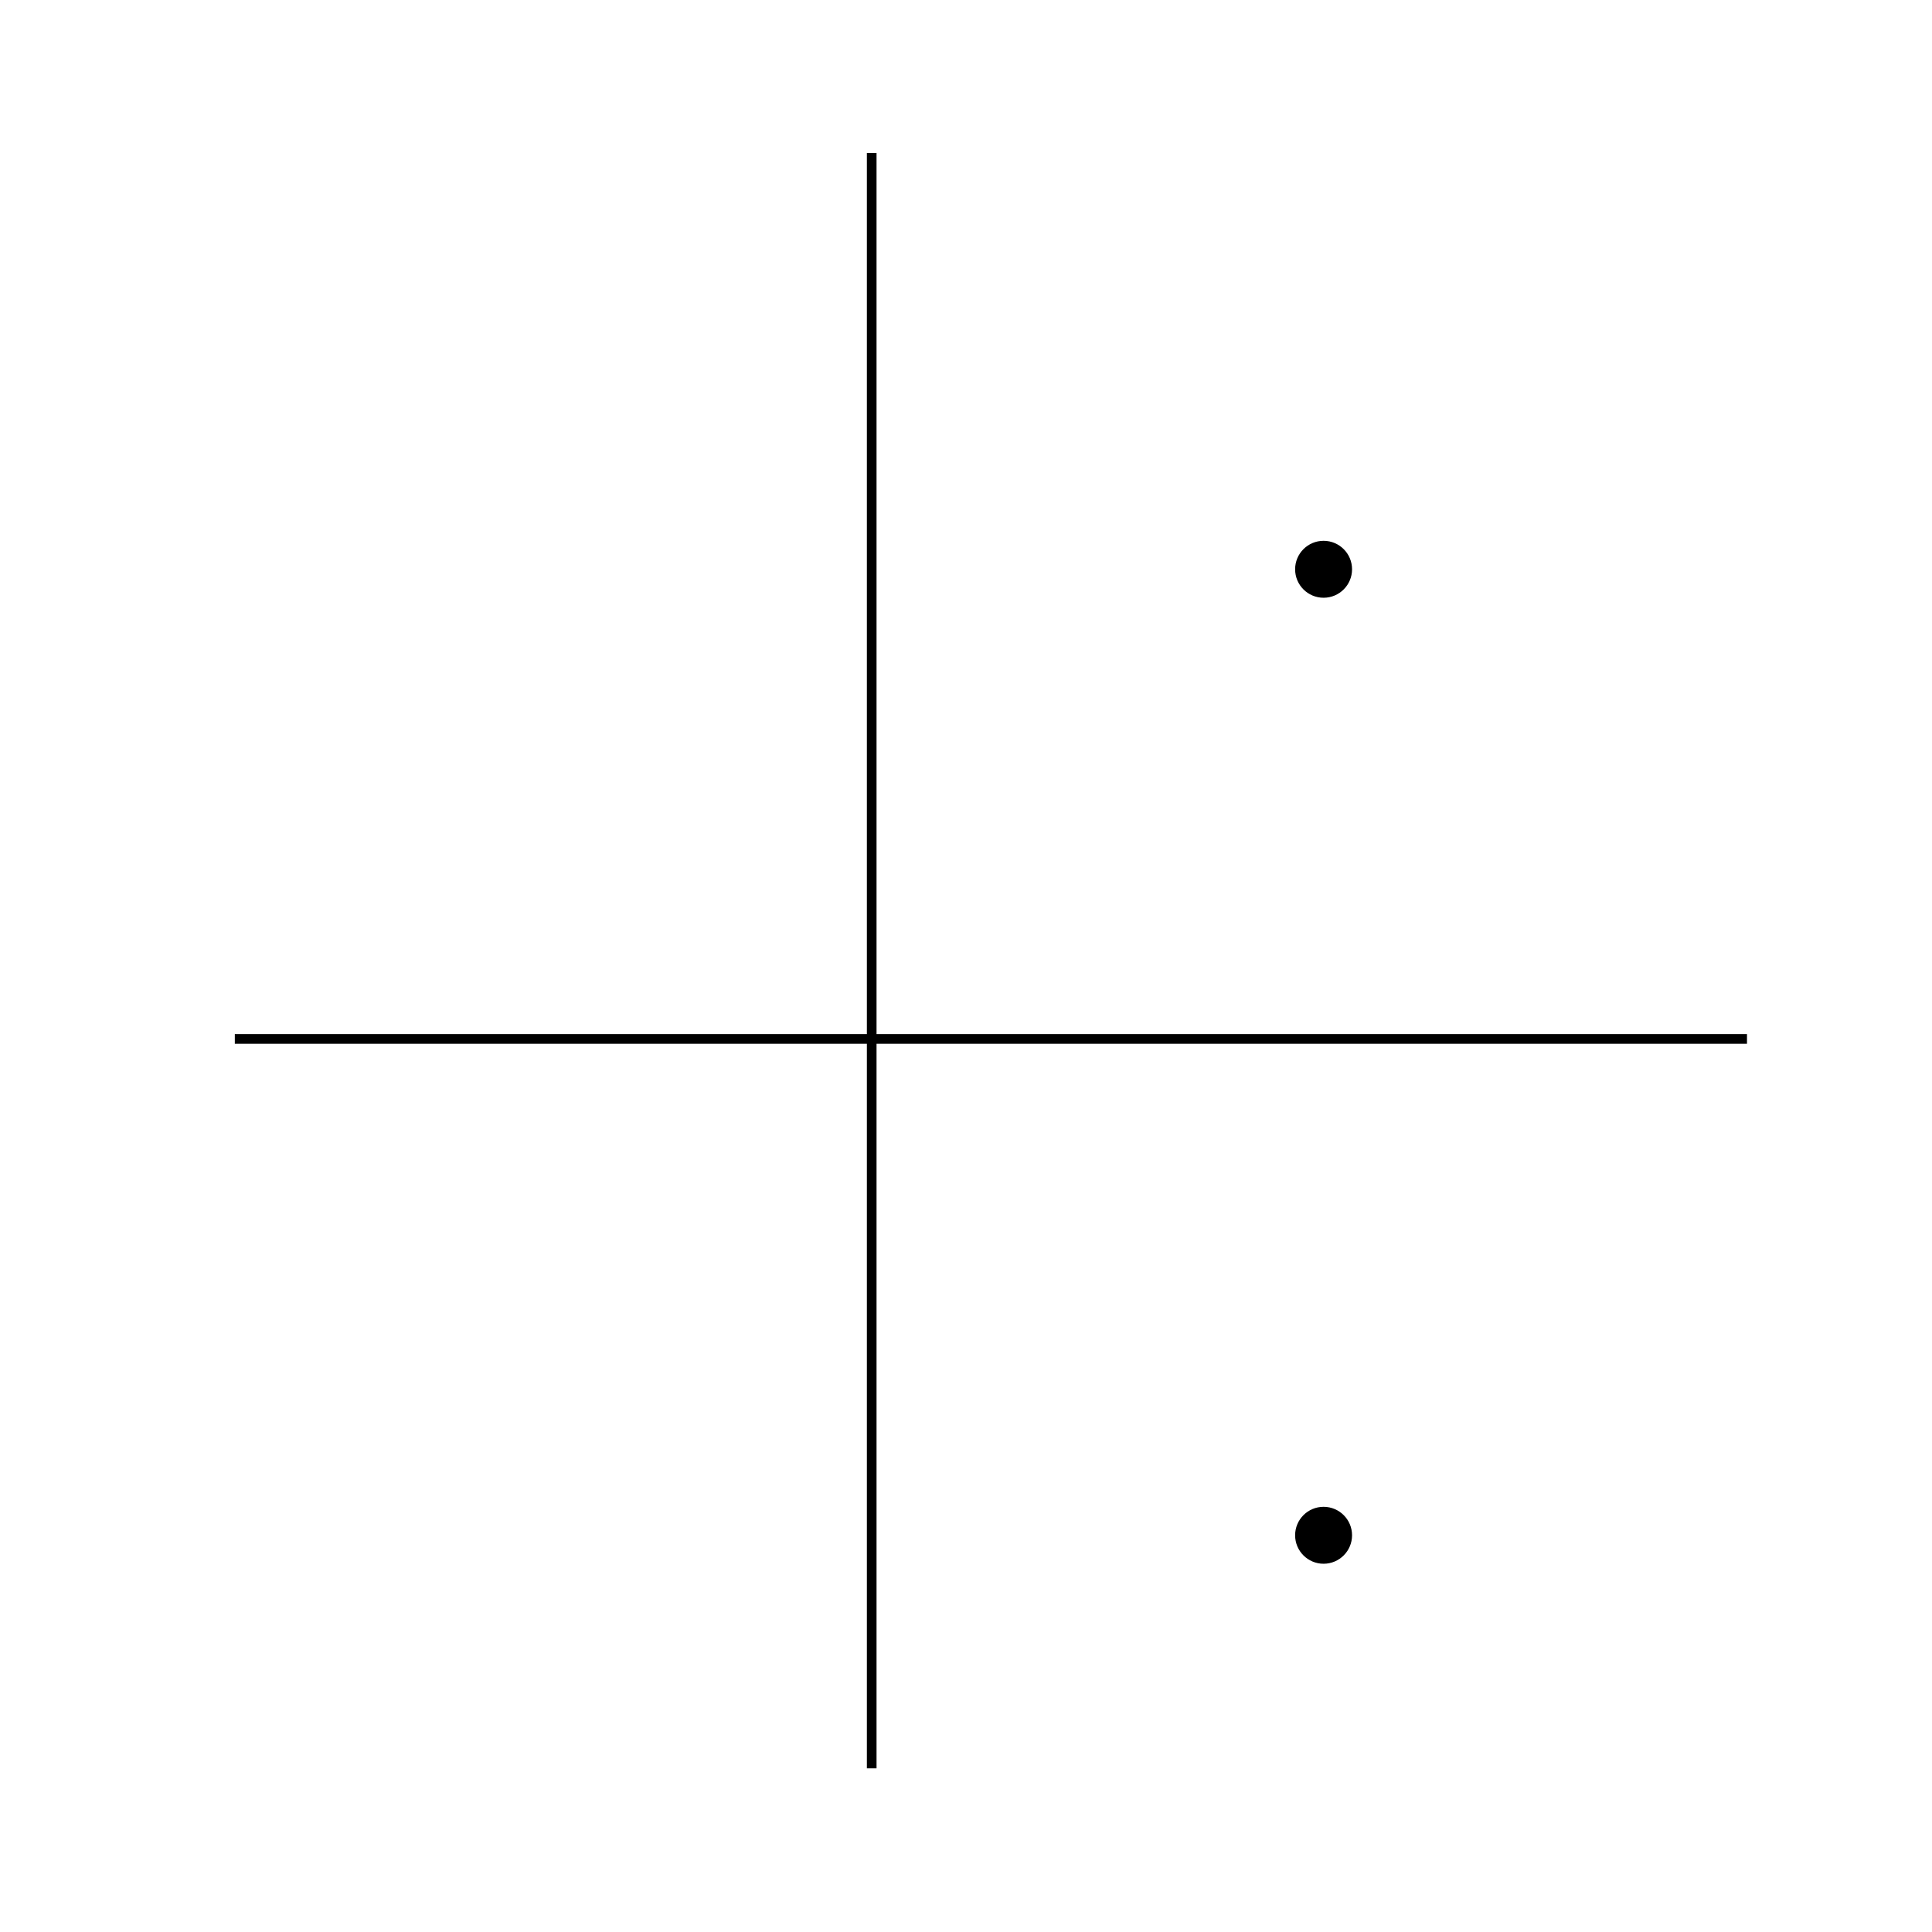
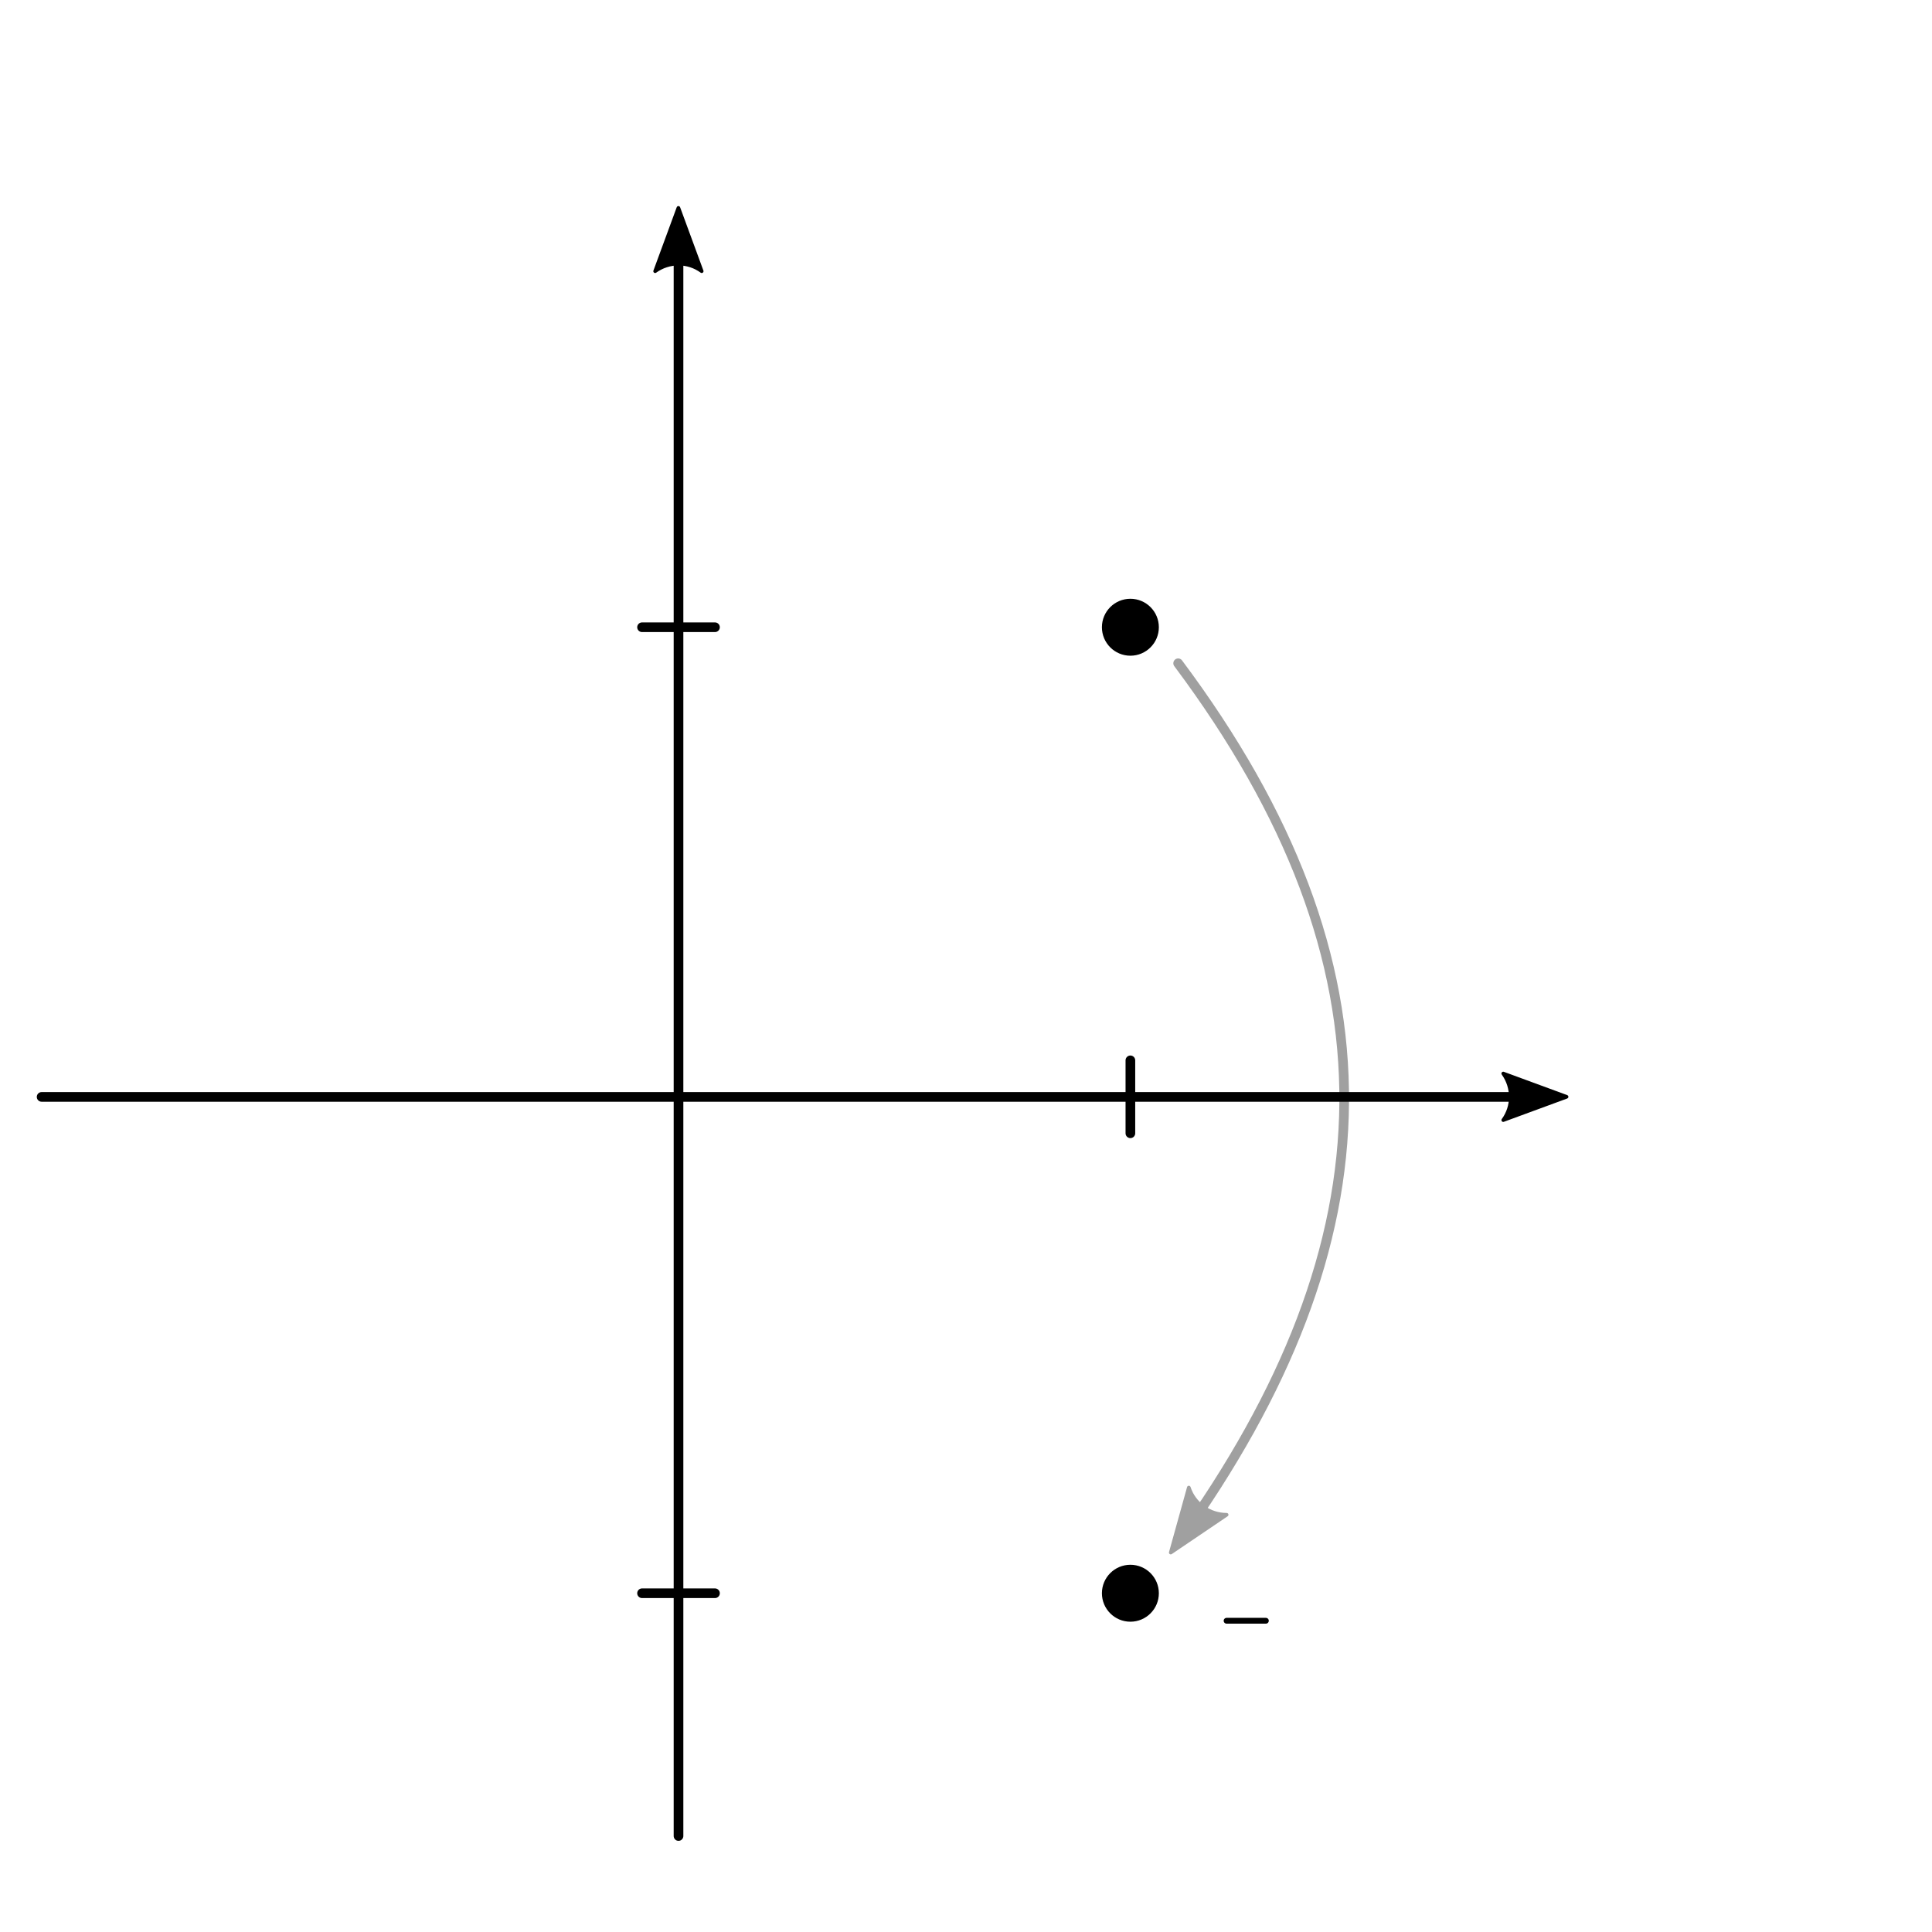
<svg xmlns="http://www.w3.org/2000/svg" width="200" height="200" viewBox="0 0 200 200" id="svg2" version="1.1">
-   <defs id="defs4" />
+   <defs id="defs4">
+     <marker orient="auto" refY="0.0" refX="0.0" id="marker1521" style="overflow:visible;">
+       <path id="path1519" style="fill-rule:evenodd;stroke-width:0.625;stroke-linejoin:round;stroke:#a0a0a0;stroke-opacity:1;fill:#a0a0a0;fill-opacity:1" d="M 8.719,4.034 L -2.207,0.016 L 8.719,-4.002 C 6.973,-1.63 6.983,1.616 8.719,4.034 z " transform="scale(0.6) rotate(180) translate(0,0)" />
+     </marker>
+     <marker style="overflow:visible;" id="marker1131" refX="0.0" refY="0.0" orient="auto">
+       <path transform="scale(0.6) rotate(180) translate(0,0)" d="M 8.719,4.034 L -2.207,0.016 L 8.719,-4.002 C 6.973,-1.63 6.983,1.616 8.719,4.034 z " style="fill-rule:evenodd;stroke-width:0.625;stroke-linejoin:round;stroke:#000000;stroke-opacity:1;fill:#000000;fill-opacity:1" id="path1129" />
+     </marker>
+     <marker orient="auto" refY="0.0" refX="0.0" id="Arrow2Mend" style="overflow:visible;">
+       <path id="path874" style="fill-rule:evenodd;stroke-width:0.625;stroke-linejoin:round;stroke:#000000;stroke-opacity:1;fill:#000000;fill-opacity:1" d="M 8.719,4.034 L -2.207,0.016 L 8.719,-4.002 C 6.973,-1.63 6.983,1.616 8.719,4.034 z " transform="scale(0.6) rotate(180) translate(0,0)" />
+     </marker>
+   </defs>
  <g id="layer1" transform="translate(0,-852.3622)">
-     <path style="fill:none;fill-rule:evenodd;stroke:#000000;stroke-width:1px;stroke-linecap:butt;stroke-linejoin:miter;stroke-opacity:1" d="m 24.309,959.913 156.538,0" id="path4136" />
-     <path style="fill:none;fill-rule:evenodd;stroke:#000000;stroke-width:1px;stroke-linecap:butt;stroke-linejoin:miter;stroke-opacity:1" d="m 90.239,868.2 0,167.219" id="path4138" />
-     <circle style="fill:#000000;fill-opacity:1;stroke:none;stroke-width:1.5;stroke-linecap:round;stroke-linejoin:round;stroke-miterlimit:4;stroke-dasharray:none;stroke-opacity:1" id="path4140" cx="137.017" cy="911.294" r="2.947" />
-     <circle style="fill:#000000;fill-opacity:1;stroke:none;stroke-width:1.5;stroke-linecap:round;stroke-linejoin:round;stroke-miterlimit:4;stroke-dasharray:none;stroke-opacity:1" id="path4140-4" cx="137.017" cy="1011.294" r="2.947" />
-     <flowRoot xml:space="preserve" id="flowRoot4157" style="font-style:normal;font-weight:normal;font-size:40px;line-height:125%;font-family:sans-serif;letter-spacing:0px;word-spacing:0px;fill:#000000;fill-opacity:1;stroke:none;stroke-width:1px;stroke-linecap:butt;stroke-linejoin:miter;stroke-opacity:1" transform="translate(39.77901,872.9883)">
-       <flowRegion id="flowRegion4159">
-         <rect id="rect4161" width="121.915" height="63.352" x="102.026" y="13.996" />
+     <path style="fill:none;stroke:#a0a0a0;stroke-width:1px;stroke-linecap:round;stroke-linejoin:miter;stroke-opacity:1;marker-end:url(#marker1521)" d="m 121.962,921.024 c 23.358,31.253 22.476,59.725 0,90.979" id="path1517" />
+     <path style="fill:none;fill-rule:evenodd;stroke:#000000;stroke-width:1px;stroke-linecap:round;stroke-linejoin:miter;stroke-opacity:1;marker-end:url(#marker1131)" d="M 4.309,965.913 H 160.847" id="path4136" />
+     <path style="fill:none;fill-rule:evenodd;stroke:#000000;stroke-width:1px;stroke-linecap:round;stroke-linejoin:miter;stroke-opacity:1;marker-end:url(#Arrow2Mend)" d="M 70.239,1042.424 V 875.205" id="path4138" />
+     <circle style="fill:#000000;fill-opacity:1;stroke:none;stroke-width:1.5;stroke-linecap:round;stroke-linejoin:round;stroke-miterlimit:4;stroke-dasharray:none;stroke-opacity:1" id="path4140" cx="117.017" cy="917.294" r="2.947" />
+     <circle style="fill:#000000;fill-opacity:1;stroke:none;stroke-width:1.5;stroke-linecap:round;stroke-linejoin:round;stroke-miterlimit:4;stroke-dasharray:none;stroke-opacity:1" id="path4140-4" cx="117.017" cy="1017.294" r="2.947" />
+     <flowRoot xml:space="preserve" id="flowRoot4157" style="font-style:normal;font-variant:normal;font-weight:normal;font-stretch:normal;line-height:0.01%;font-family:'Gentium Plus';-inkscape-font-specification:'Gentium Plus';letter-spacing:0px;word-spacing:0px;fill:#000000;fill-opacity:1;stroke:none;stroke-width:1px;stroke-linecap:butt;stroke-linejoin:miter;stroke-opacity:1" transform="translate(20.69982,885.9865)">
+       <flowRegion id="flowRegion4159" style="font-style:normal;font-variant:normal;font-weight:normal;font-stretch:normal;font-family:'Gentium Plus';-inkscape-font-specification:'Gentium Plus'">
+         <rect id="rect4161" width="121.915" height="63.352" x="102.026" y="13.996" style="font-style:normal;font-variant:normal;font-weight:normal;font-stretch:normal;font-family:'Gentium Plus';-inkscape-font-specification:'Gentium Plus'" />
      </flowRegion>
-       <flowPara id="flowPara4163" style="font-size:12.5px">a+ib</flowPara>
+       <flowPara id="flowPara4163" style="font-style:normal;font-variant:normal;font-weight:normal;font-stretch:normal;font-size:12.5px;line-height:1.25;font-family:'Gentium Plus';-inkscape-font-specification:'Gentium Plus'">z = a + ib</flowPara>
    </flowRoot>
-     <flowRoot xml:space="preserve" id="flowRoot4157-2" style="font-style:normal;font-weight:normal;font-size:40px;line-height:125%;font-family:sans-serif;letter-spacing:0px;word-spacing:0px;fill:#000000;fill-opacity:1;stroke:none;stroke-width:1px;stroke-linecap:butt;stroke-linejoin:miter;stroke-opacity:1" transform="translate(44.12817,996.6809)">
-       <flowRegion id="flowRegion4159-6">
-         <rect id="rect4161-4" width="121.915" height="63.352" x="102.026" y="13.996" />
+     <flowRoot xml:space="preserve" id="flowRoot4157-2" style="font-style:normal;font-variant:normal;font-weight:normal;font-stretch:normal;line-height:0.01%;font-family:'Gentium Plus';-inkscape-font-specification:'Gentium Plus';letter-spacing:0px;word-spacing:0px;fill:#000000;fill-opacity:1;stroke:none;stroke-width:1px;stroke-linecap:butt;stroke-linejoin:miter;stroke-opacity:1" transform="translate(24.12817,1002.681)">
+       <flowRegion id="flowRegion4159-6" style="font-style:normal;font-variant:normal;font-weight:normal;font-stretch:normal;font-family:'Gentium Plus';-inkscape-font-specification:'Gentium Plus'">
+         <rect id="rect4161-4" width="121.915" height="63.352" x="102.026" y="13.996" style="font-style:normal;font-variant:normal;font-weight:normal;font-stretch:normal;font-family:'Gentium Plus';-inkscape-font-specification:'Gentium Plus'" />
      </flowRegion>
-       <flowPara id="flowPara4163-7" style="font-size:12.5px">a-ib</flowPara>
+       <flowPara id="flowPara4163-7" style="font-style:normal;font-variant:normal;font-weight:normal;font-stretch:normal;font-size:12.5px;line-height:1.25;font-family:'Gentium Plus';-inkscape-font-specification:'Gentium Plus'">z = a - ib</flowPara>
    </flowRoot>
-     <flowRoot xml:space="preserve" id="flowRoot4157-8" style="font-style:normal;font-weight:normal;font-size:40px;line-height:125%;font-family:sans-serif;letter-spacing:0px;word-spacing:0px;fill:#000000;fill-opacity:1;stroke:none;stroke-width:1px;stroke-linecap:butt;stroke-linejoin:miter;stroke-opacity:1" transform="translate(-50.89945,886.9203)">
-       <flowRegion id="flowRegion4159-5">
-         <rect id="rect4161-2" width="121.915" height="63.352" x="102.026" y="13.996" />
+     <flowRoot xml:space="preserve" id="flowRoot4157-8" style="font-style:normal;font-variant:normal;font-weight:normal;font-stretch:normal;line-height:0.01%;font-family:'Gentium Plus';-inkscape-font-specification:'Gentium Plus';letter-spacing:0px;word-spacing:0px;fill:#000000;fill-opacity:1;stroke:none;stroke-width:1px;stroke-linecap:butt;stroke-linejoin:miter;stroke-opacity:1" transform="translate(-54.89945,896.9991)">
+       <flowRegion id="flowRegion4159-5" style="font-style:normal;font-variant:normal;font-weight:normal;font-stretch:normal;font-family:'Gentium Plus';-inkscape-font-specification:'Gentium Plus'">
+         <rect id="rect4161-2" width="121.915" height="63.352" x="102.026" y="13.996" style="font-style:normal;font-variant:normal;font-weight:normal;font-stretch:normal;font-family:'Gentium Plus';-inkscape-font-specification:'Gentium Plus'" />
      </flowRegion>
-       <flowPara id="flowPara4163-9" style="font-size:12.5px">+b</flowPara>
+       <flowPara id="flowPara4163-9" style="font-style:normal;font-variant:normal;font-weight:normal;font-stretch:normal;font-size:12.5px;line-height:1.25;font-family:'Gentium Plus';-inkscape-font-specification:'Gentium Plus'">+b</flowPara>
    </flowRoot>
-     <flowRoot xml:space="preserve" id="flowRoot4157-0" style="font-style:normal;font-weight:normal;font-size:40px;line-height:125%;font-family:sans-serif;letter-spacing:0px;word-spacing:0px;fill:#000000;fill-opacity:1;stroke:none;stroke-width:1px;stroke-linecap:butt;stroke-linejoin:miter;stroke-opacity:1" transform="translate(-51.26777,990.4194)">
-       <flowRegion id="flowRegion4159-9">
-         <rect id="rect4161-29" width="121.915" height="63.352" x="102.026" y="13.996" />
+     <flowRoot xml:space="preserve" id="flowRoot4157-0" style="font-style:normal;font-variant:normal;font-weight:normal;font-stretch:normal;line-height:0.01%;font-family:'Gentium Plus';-inkscape-font-specification:'Gentium Plus';letter-spacing:0px;word-spacing:0px;fill:#000000;fill-opacity:1;stroke:none;stroke-width:1px;stroke-linecap:butt;stroke-linejoin:miter;stroke-opacity:1" transform="translate(-54.44779,996.9991)">
+       <flowRegion id="flowRegion4159-9" style="font-style:normal;font-variant:normal;font-weight:normal;font-stretch:normal;font-family:'Gentium Plus';-inkscape-font-specification:'Gentium Plus'">
+         <rect id="rect4161-29" width="121.915" height="63.352" x="102.026" y="13.996" style="font-style:normal;font-variant:normal;font-weight:normal;font-stretch:normal;font-family:'Gentium Plus';-inkscape-font-specification:'Gentium Plus'" />
      </flowRegion>
-       <flowPara id="flowPara4163-1" style="font-size:12.5px">-b</flowPara>
+       <flowPara id="flowPara4163-1" style="font-style:normal;font-variant:normal;font-weight:normal;font-stretch:normal;font-size:12.5px;line-height:1.25;font-family:'Gentium Plus';-inkscape-font-specification:'Gentium Plus'">-b</flowPara>
    </flowRoot>
-     <flowRoot xml:space="preserve" id="flowRoot4157-8-8" style="font-style:normal;font-weight:normal;font-size:40px;line-height:125%;font-family:sans-serif;letter-spacing:0px;word-spacing:0px;fill:#000000;fill-opacity:1;stroke:none;stroke-width:1px;stroke-linecap:butt;stroke-linejoin:miter;stroke-opacity:1" transform="translate(34.67475,930.0142)">
-       <flowRegion id="flowRegion4159-5-8">
-         <rect id="rect4161-2-3" width="121.915" height="63.352" x="102.026" y="13.996" />
+     <flowRoot xml:space="preserve" id="flowRoot4157-8-8" style="font-style:normal;font-variant:normal;font-weight:normal;font-stretch:normal;line-height:0.01%;font-family:'Gentium Plus';-inkscape-font-specification:'Gentium Plus';letter-spacing:0px;word-spacing:0px;fill:#000000;fill-opacity:1;stroke:none;stroke-width:1px;stroke-linecap:butt;stroke-linejoin:miter;stroke-opacity:1" transform="translate(11.92111,956.4562)">
+       <flowRegion id="flowRegion4159-5-8" style="font-style:normal;font-variant:normal;font-weight:normal;font-stretch:normal;font-family:'Gentium Plus';-inkscape-font-specification:'Gentium Plus'">
+         <rect id="rect4161-2-3" width="121.915" height="63.352" x="102.026" y="13.996" style="font-style:normal;font-variant:normal;font-weight:normal;font-stretch:normal;font-family:'Gentium Plus';-inkscape-font-specification:'Gentium Plus'" />
      </flowRegion>
-       <flowPara id="flowPara4163-9-0" style="font-size:12.5px">a</flowPara>
+       <flowPara id="flowPara4163-9-0" style="font-style:normal;font-variant:normal;font-weight:normal;font-stretch:normal;font-size:12.5px;line-height:1.25;font-family:'Gentium Plus';-inkscape-font-specification:'Gentium Plus'">a</flowPara>
    </flowRoot>
+     <path style="fill:none;stroke:#000000;stroke-width:1px;stroke-linecap:round;stroke-linejoin:miter;stroke-opacity:1" d="m 66.464,917.294 h 7.551" id="path836" />
+     <flowRoot xml:space="preserve" id="flowRoot4157-8-3" style="font-style:normal;font-variant:normal;font-weight:normal;font-stretch:normal;line-height:0.01%;font-family:'Gentium Plus';-inkscape-font-specification:'Gentium Plus';letter-spacing:0px;word-spacing:0px;fill:#000000;fill-opacity:1;stroke:none;stroke-width:1px;stroke-linecap:butt;stroke-linejoin:miter;stroke-opacity:1" transform="translate(-43.60019,844.8027)">
+       <flowRegion id="flowRegion4159-5-6" style="font-style:normal;font-variant:normal;font-weight:normal;font-stretch:normal;font-family:'Gentium Plus';-inkscape-font-specification:'Gentium Plus'">
+         <rect id="rect4161-2-7" width="121.915" height="63.352" x="102.026" y="13.996" style="font-style:normal;font-variant:normal;font-weight:normal;font-stretch:normal;font-family:'Gentium Plus';-inkscape-font-specification:'Gentium Plus'" />
+       </flowRegion>
+       <flowPara id="flowPara4163-9-5" style="font-style:normal;font-variant:normal;font-weight:normal;font-stretch:normal;font-size:12.5px;line-height:1.25;font-family:'Gentium Plus';-inkscape-font-specification:'Gentium Plus'">Im(z)</flowPara>
+     </flowRoot>
+     <flowRoot xml:space="preserve" id="flowRoot4157-8-3-3" style="font-style:normal;font-variant:normal;font-weight:normal;font-stretch:normal;line-height:0.01%;font-family:'Gentium Plus';-inkscape-font-specification:'Gentium Plus';letter-spacing:0px;word-spacing:0px;fill:#000000;fill-opacity:1;stroke:none;stroke-width:1px;stroke-linecap:butt;stroke-linejoin:miter;stroke-opacity:1" transform="translate(62.92633,944.8911)">
+       <flowRegion id="flowRegion4159-5-6-5" style="font-style:normal;font-variant:normal;font-weight:normal;font-stretch:normal;font-family:'Gentium Plus';-inkscape-font-specification:'Gentium Plus'">
+         <rect id="rect4161-2-7-6" width="121.915" height="63.352" x="102.026" y="13.996" style="font-style:normal;font-variant:normal;font-weight:normal;font-stretch:normal;font-family:'Gentium Plus';-inkscape-font-specification:'Gentium Plus'" />
+       </flowRegion>
+       <flowPara id="flowPara4163-9-5-2" style="font-style:normal;font-variant:normal;font-weight:normal;font-stretch:normal;font-size:12.5px;line-height:1.25;font-family:'Gentium Plus';-inkscape-font-specification:'Gentium Plus'">Re(z)</flowPara>
+     </flowRoot>
+     <path style="fill:none;stroke:#000000;stroke-width:1px;stroke-linecap:round;stroke-linejoin:miter;stroke-opacity:1" d="m 117.017,962.128 v 7.551" id="path836-9" />
+     <path style="fill:none;stroke:#000000;stroke-width:1px;stroke-linecap:round;stroke-linejoin:miter;stroke-opacity:1" d="m 66.464,1017.294 h 7.551" id="path836-1" />
+     <path style="fill:none;stroke:#000000;stroke-width:0.6;stroke-linecap:round;stroke-linejoin:miter;stroke-miterlimit:4;stroke-dasharray:none;stroke-opacity:1" d="m 126.975,1020.142 h 4.069" id="path1721" />
  </g>
</svg>
